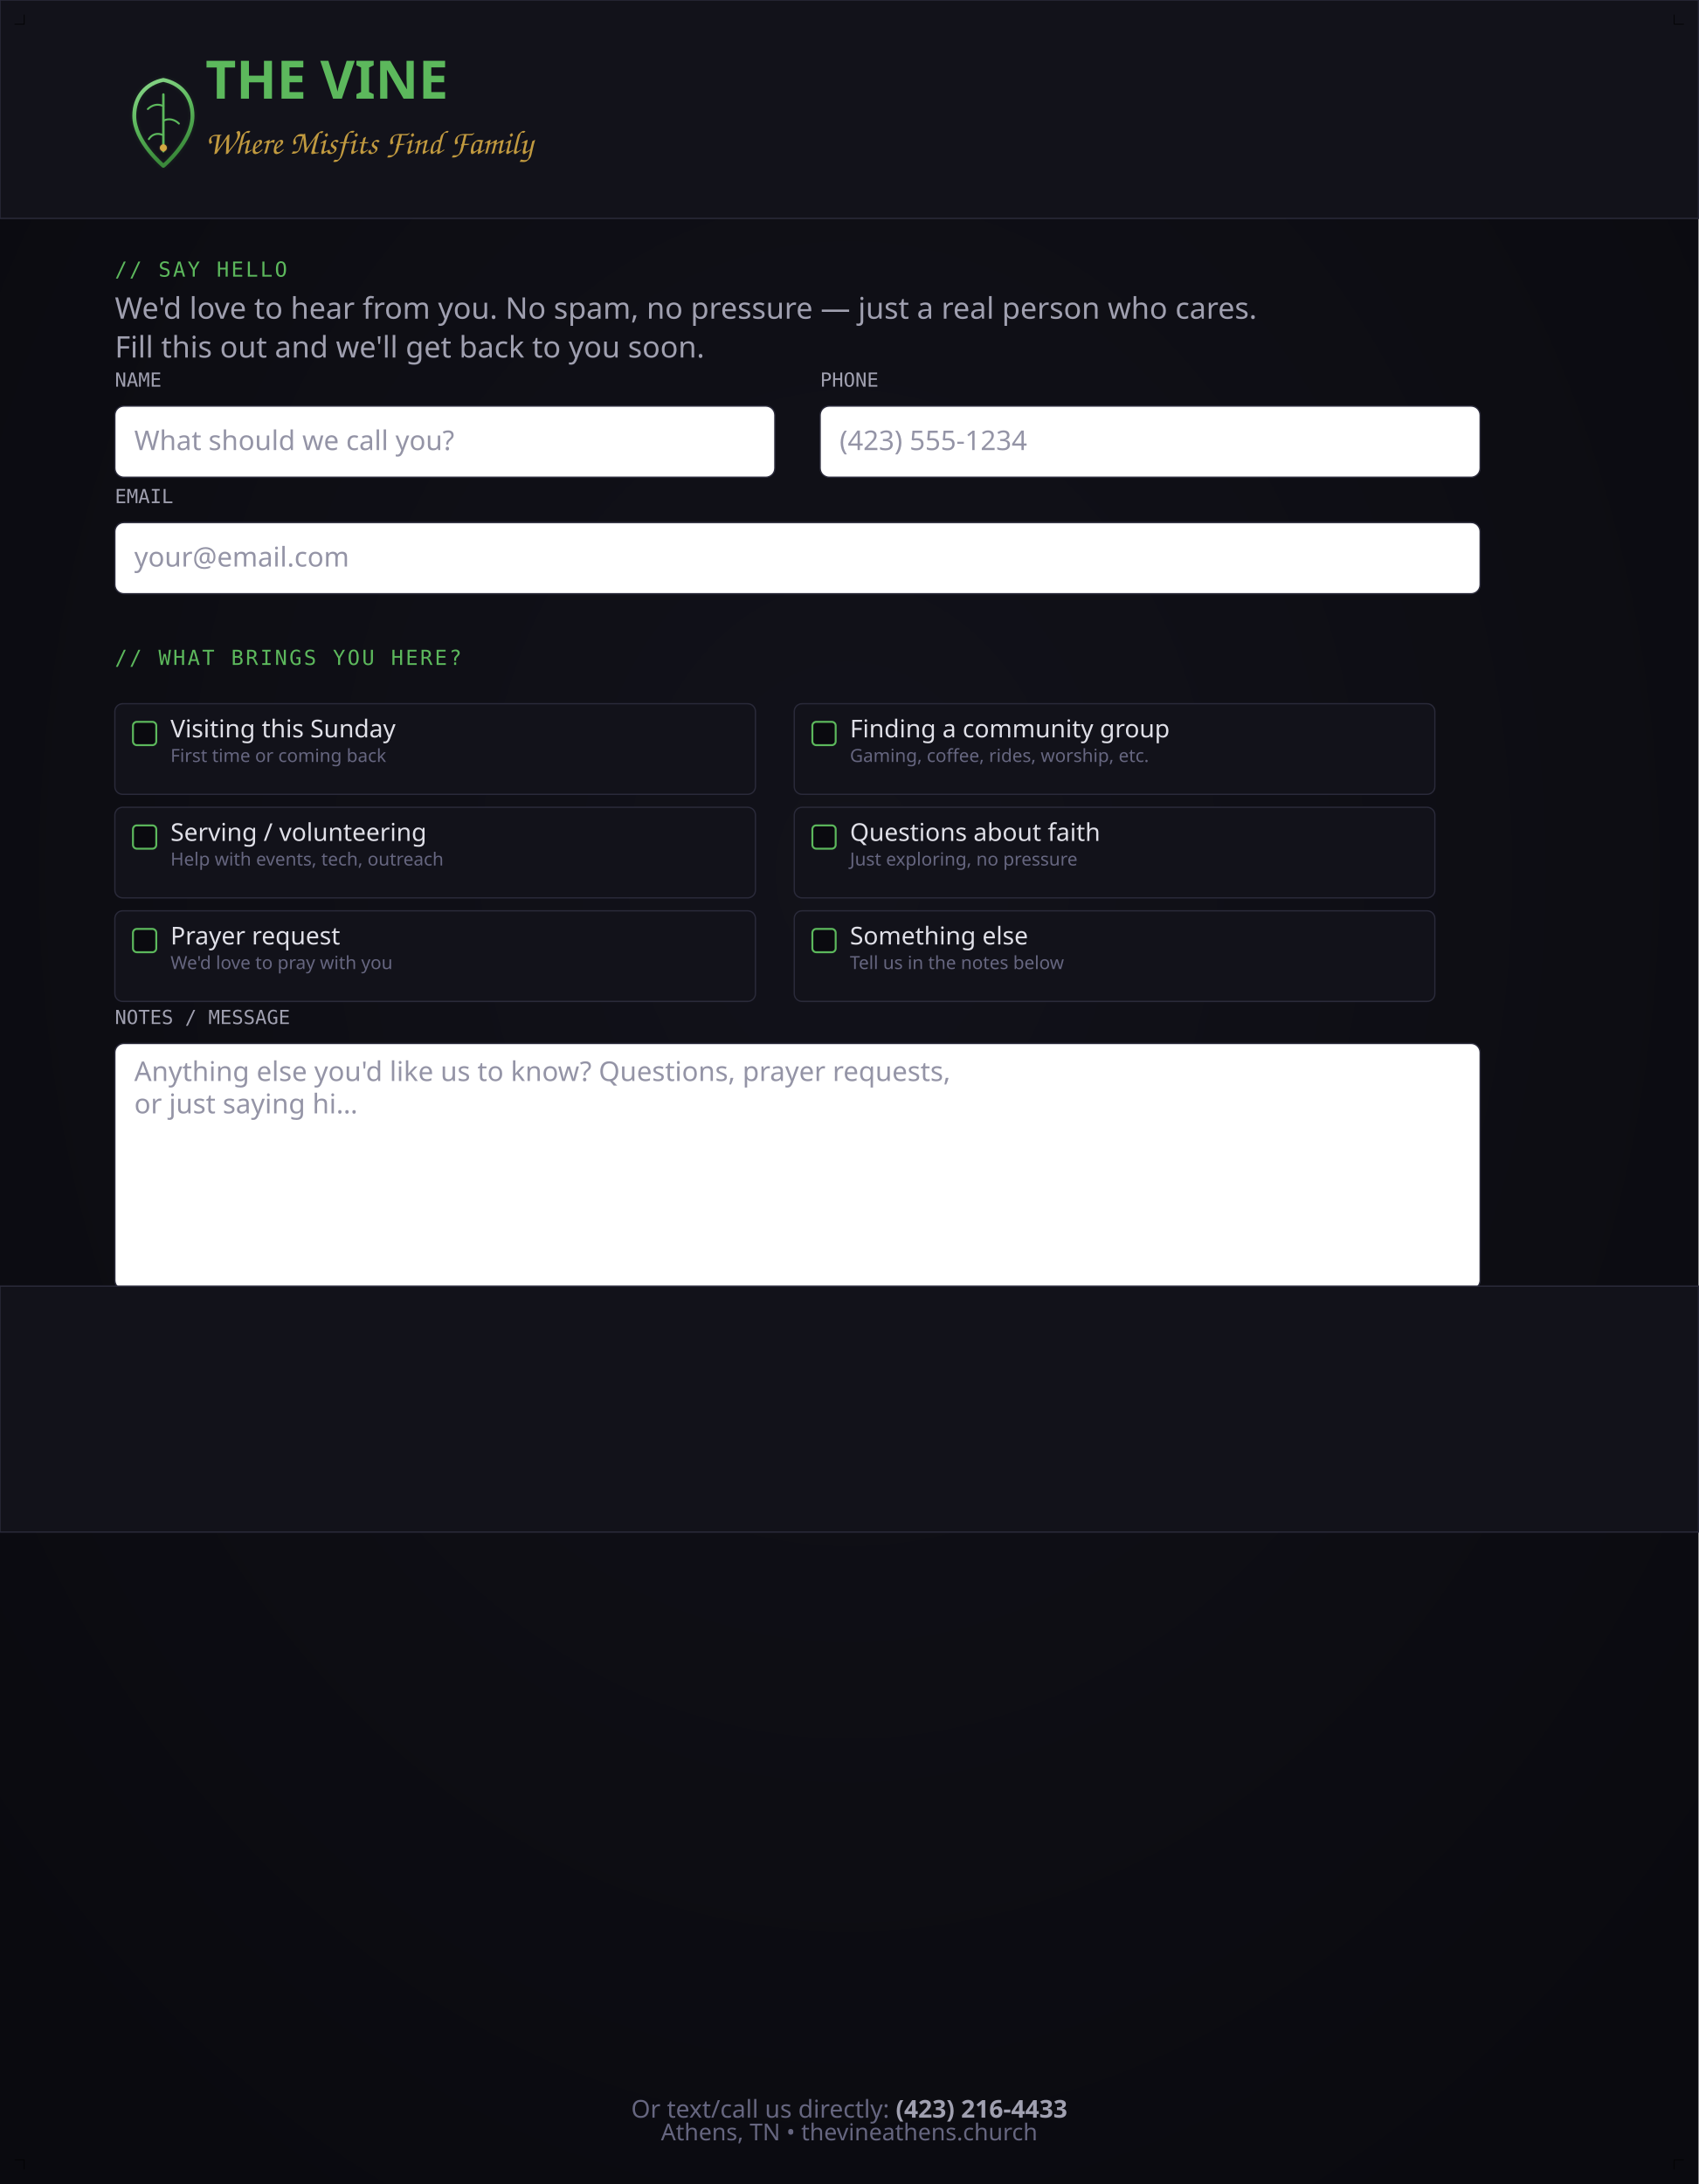
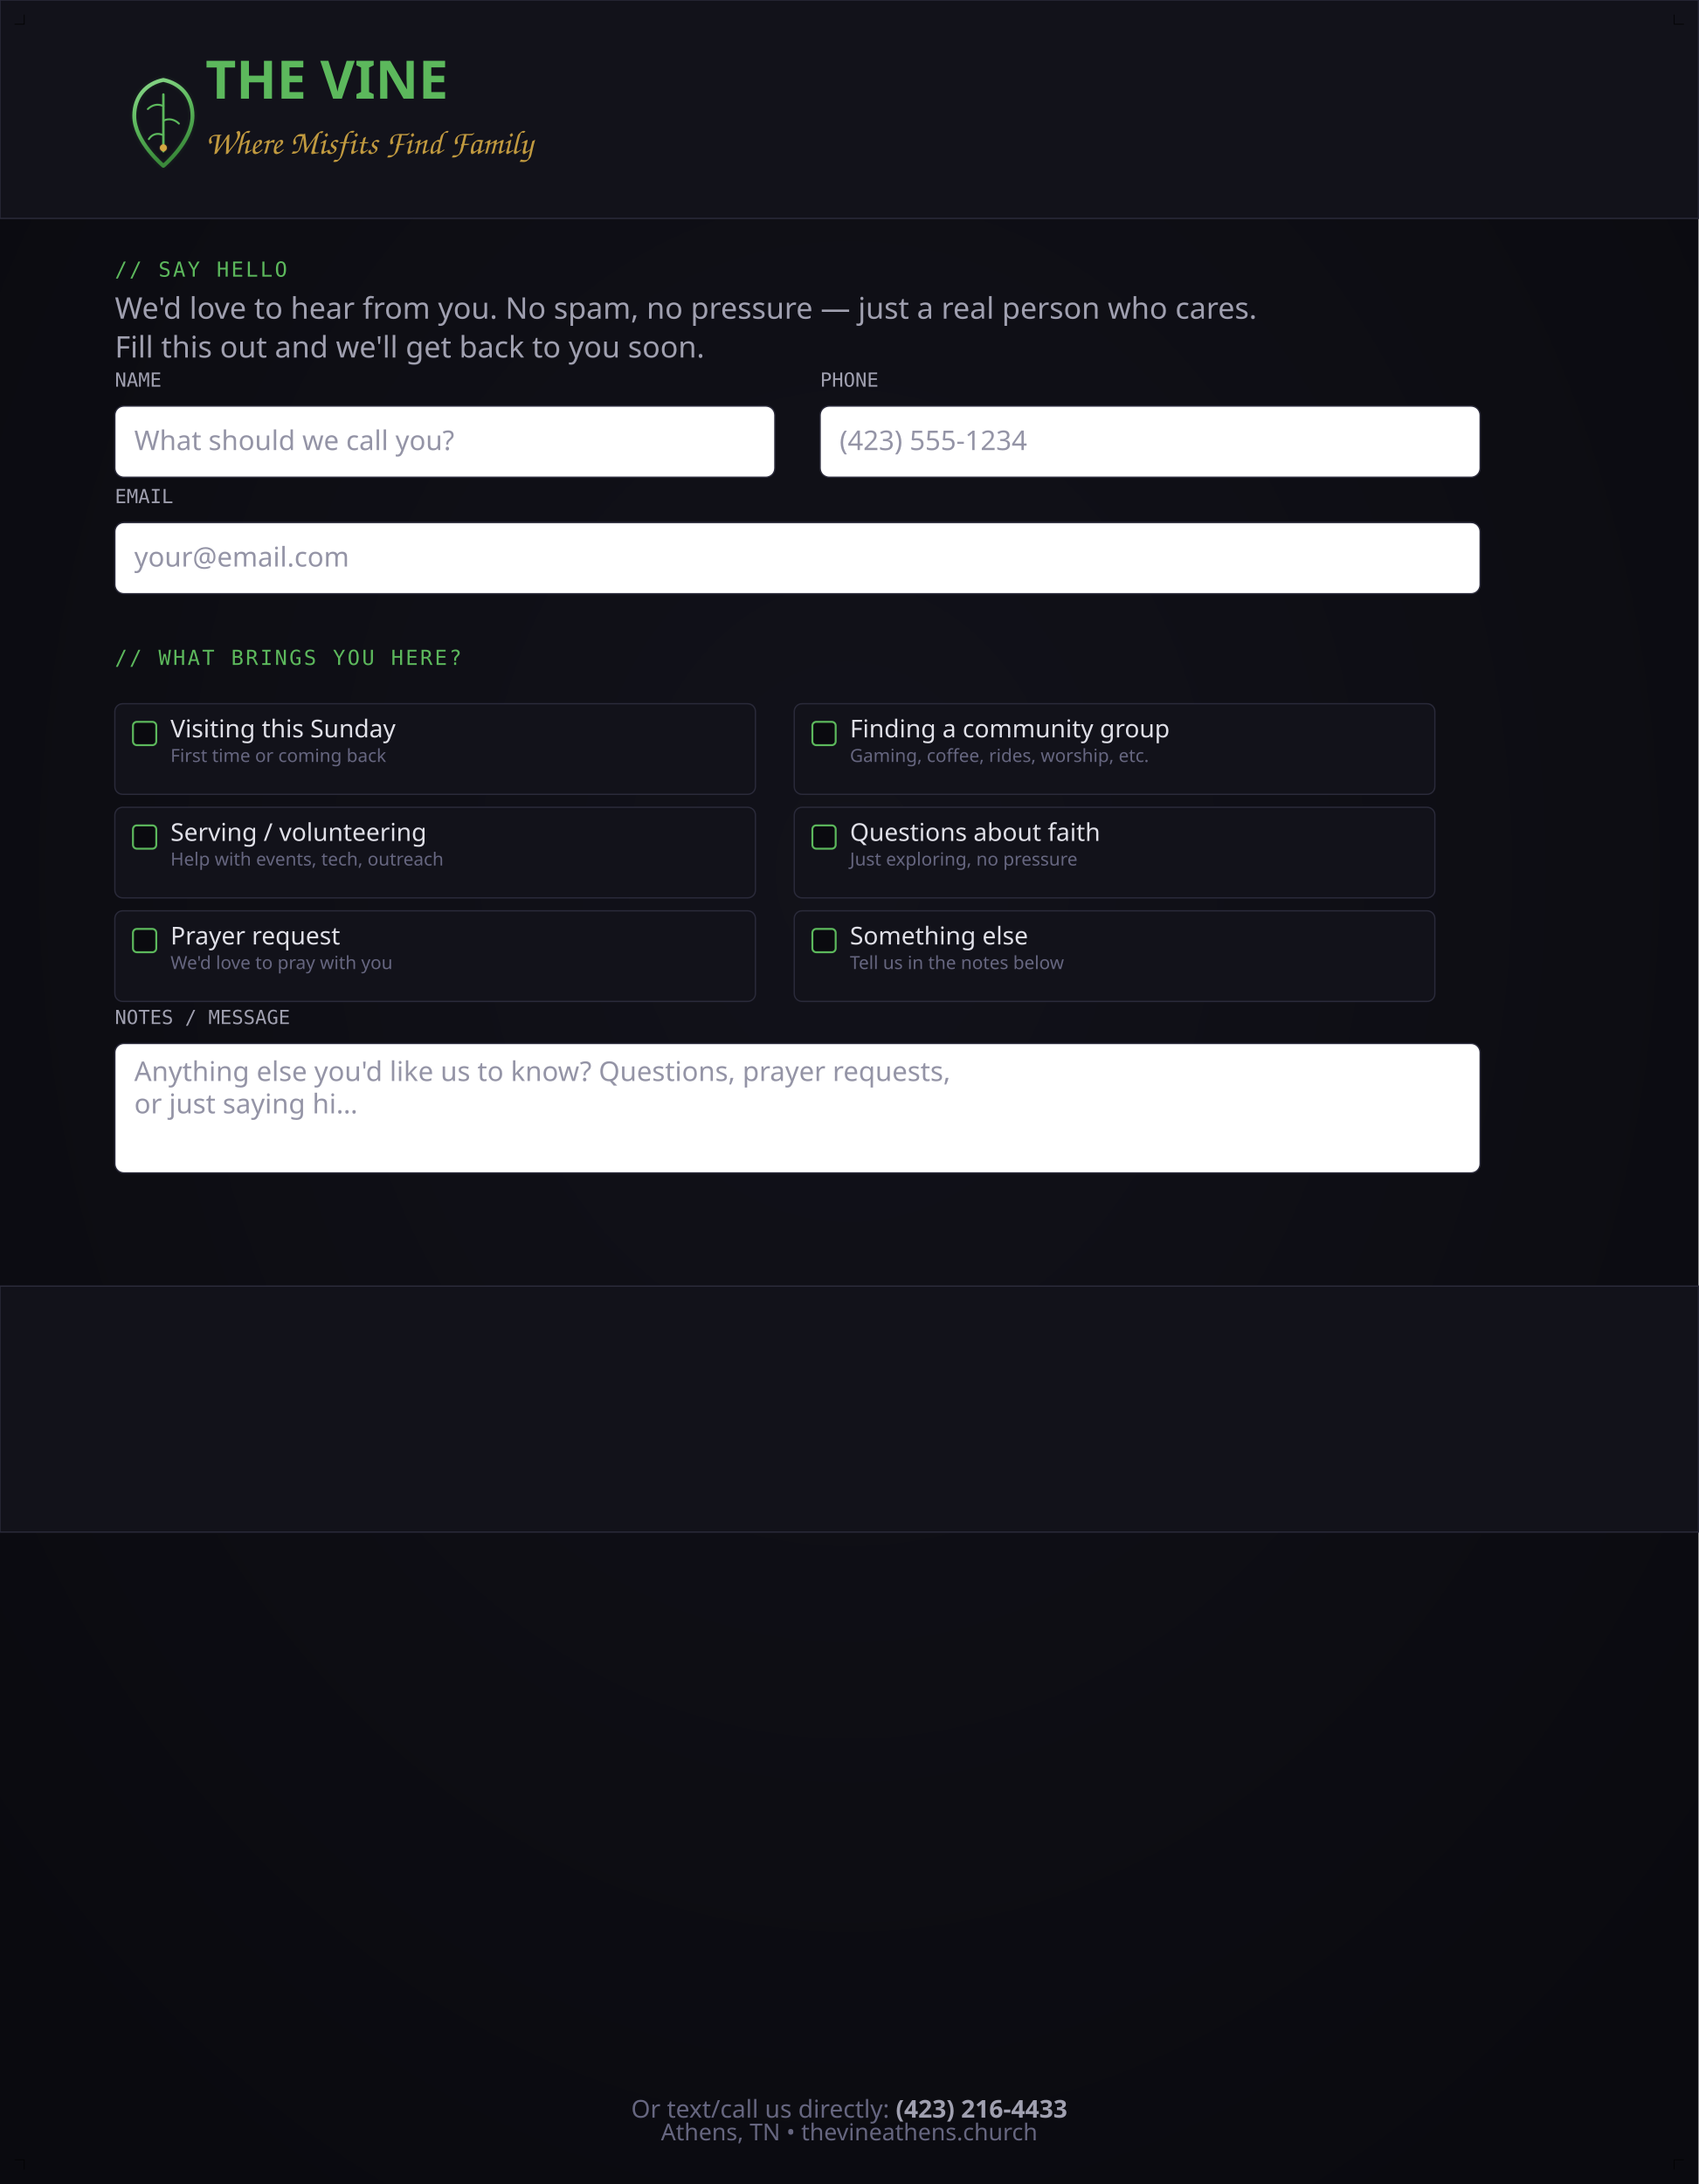
<svg xmlns="http://www.w3.org/2000/svg" viewBox="-37.5 -37.5 2625 3375" width="2625" height="3375">
  <defs>
    <radialGradient id="form-bg" cx="50%" cy="40%" r="70%">
      <stop offset="0%" stop-color="#12121a" />
      <stop offset="100%" stop-color="#0a0a0f" />
    </radialGradient>
    <linearGradient id="form-leaf" x1="0" y1="0" x2="0.3" y2="1">
      <stop offset="0%" stop-color="#8cd98c" />
      <stop offset="50%" stop-color="#5cb85c" />
      <stop offset="100%" stop-color="#3a8a3a" />
    </linearGradient>
    <filter id="form-amber-glow" x="-50%" y="-50%" width="200%" height="200%">
      <feGaussianBlur in="SourceGraphic" stdDeviation="2" result="blur" />
      <feMerge>
        <feMergeNode in="blur" />
        <feMergeNode in="SourceGraphic" />
      </feMerge>
    </filter>
    <filter id="form-leaf-glow" x="-20%" y="-20%" width="140%" height="140%">
      <feGaussianBlur in="SourceAlpha" stdDeviation="4" result="blur" />
      <feFlood flood-color="#5cb85c" flood-opacity="0.15" />
      <feComposite in2="blur" operator="in" result="glow" />
      <feMerge>
        <feMergeNode in="glow" />
        <feMergeNode in="SourceGraphic" />
      </feMerge>
    </filter>
  </defs>
  <rect x="-37.5" y="-37.5" width="2625" height="3375" fill="url(#form-bg)" />
  <g transform="translate(0, 0)">
    <rect x="-37.5" y="-37.5" width="2625" height="337.5" fill="#12121a" stroke="#2a2a3a" stroke-width="2" />
    <g transform="translate(140, 80) scale(0.75)">
      <path d="M100 185 C100 185 40 135 40 82 C40 42 65 15 100 8 C135 15 160 42 160 82 C160 135 100 185 100 185Z" fill="none" stroke="url(#form-leaf)" stroke-width="8" stroke-linejoin="round" filter="url(#form-leaf-glow)" />
      <line x1="100" y1="38" x2="100" y2="155" stroke="#5cb85c" stroke-width="5" stroke-linecap="round" />
      <path d="M100 62 C88 56 76 60 68 68" fill="none" stroke="#5cb85c" stroke-width="4" stroke-linecap="round" />
      <path d="M100 92 C112 86 124 90 132 98" fill="none" stroke="#5cb85c" stroke-width="4" stroke-linecap="round" />
      <path d="M100 122 C88 116 76 120 70 130" fill="none" stroke="#5cb85c" stroke-width="4" stroke-linecap="round" />
      <circle cx="100" cy="148" r="7" fill="#d4a843" filter="url(#form-amber-glow)" />
    </g>
    <text x="280" y="115" font-family="'Space Grotesk', sans-serif" font-size="82" font-weight="700" fill="#5cb85c">THE VINE</text>
    <text x="280" y="200" font-family="'Caveat', cursive" font-size="52" fill="#d4a843" opacity="0.9">Where Misfits Find Family</text>
  </g>
  <g transform="translate(0, 340)">
    <text x="140" y="50" font-family="'JetBrains Mono', monospace" font-size="32" fill="#5cb85c" letter-spacing="0.1em">// SAY HELLO</text>
    <text x="140" y="115" font-family="'Space Grotesk', sans-serif" font-size="46" fill="#a0a0b0">We'd love to hear from you. No spam, no pressure — just a real person who cares.</text>
    <text x="140" y="175" font-family="'Space Grotesk', sans-serif" font-size="46" fill="#a0a0b0">Fill this out and we'll get back to you soon.</text>
  </g>
  <g transform="translate(0, 560)">
    <g>
      <text x="140" y="0" font-family="'JetBrains Mono', monospace" font-size="30" fill="#a0a0b0">NAME</text>
      <rect x="140" y="30" width="1020" height="110" rx="14" fill="#ffffff" stroke="#2a2a3a" stroke-width="2" />
      <text x="170" y="98" font-family="'Space Grotesk', sans-serif" font-size="42" fill="#666680" opacity="0.7">What should we call you?</text>
      <text x="1230" y="0" font-family="'JetBrains Mono', monospace" font-size="30" fill="#a0a0b0">PHONE</text>
      <rect x="1230" y="30" width="1020" height="110" rx="14" fill="#ffffff" stroke="#2a2a3a" stroke-width="2" />
      <text x="1260" y="98" font-family="'Space Grotesk', sans-serif" font-size="42" fill="#666680" opacity="0.7">(423) 555-1234</text>
    </g>
    <g transform="translate(0, 180)">
      <text x="140" y="0" font-family="'JetBrains Mono', monospace" font-size="30" fill="#a0a0b0">EMAIL</text>
      <rect x="140" y="30" width="2110" height="110" rx="14" fill="#ffffff" stroke="#2a2a3a" stroke-width="2" />
      <text x="170" y="98" font-family="'Space Grotesk', sans-serif" font-size="42" fill="#666680" opacity="0.7">your@email.com</text>
    </g>
    <g transform="translate(0, 430)">
      <text x="140" y="0" font-family="'JetBrains Mono', monospace" font-size="32" fill="#5cb85c" letter-spacing="0.1em">// WHAT BRINGS YOU HERE?</text>
      <g transform="translate(140, 60)">
        <g>
          <rect x="0" y="0" width="990" height="140" rx="12" fill="#12121a" stroke="#2a2a3a" stroke-width="2" />
          <rect x="28" y="28" width="36" height="36" rx="6" fill="#0a0a0f" stroke="#5cb85c" stroke-width="3" />
          <text x="86" y="52" font-family="'Space Grotesk', sans-serif" font-size="38" fill="#e0e0e8">Visiting this Sunday</text>
          <text x="86" y="90" font-family="'Space Grotesk', sans-serif" font-size="28" fill="#666680">First time or coming back</text>
        </g>
        <g transform="translate(1050, 0)">
          <rect x="0" y="0" width="990" height="140" rx="12" fill="#12121a" stroke="#2a2a3a" stroke-width="2" />
          <rect x="28" y="28" width="36" height="36" rx="6" fill="#0a0a0f" stroke="#5cb85c" stroke-width="3" />
          <text x="86" y="52" font-family="'Space Grotesk', sans-serif" font-size="38" fill="#e0e0e8">Finding a community group</text>
          <text x="86" y="90" font-family="'Space Grotesk', sans-serif" font-size="28" fill="#666680">Gaming, coffee, rides, worship, etc.</text>
        </g>
      </g>
      <g transform="translate(140, 220)">
        <g>
          <rect x="0" y="0" width="990" height="140" rx="12" fill="#12121a" stroke="#2a2a3a" stroke-width="2" />
          <rect x="28" y="28" width="36" height="36" rx="6" fill="#0a0a0f" stroke="#5cb85c" stroke-width="3" />
          <text x="86" y="52" font-family="'Space Grotesk', sans-serif" font-size="38" fill="#e0e0e8">Serving / volunteering</text>
          <text x="86" y="90" font-family="'Space Grotesk', sans-serif" font-size="28" fill="#666680">Help with events, tech, outreach</text>
        </g>
        <g transform="translate(1050, 0)">
          <rect x="0" y="0" width="990" height="140" rx="12" fill="#12121a" stroke="#2a2a3a" stroke-width="2" />
          <rect x="28" y="28" width="36" height="36" rx="6" fill="#0a0a0f" stroke="#5cb85c" stroke-width="3" />
          <text x="86" y="52" font-family="'Space Grotesk', sans-serif" font-size="38" fill="#e0e0e8">Questions about faith</text>
          <text x="86" y="90" font-family="'Space Grotesk', sans-serif" font-size="28" fill="#666680">Just exploring, no pressure</text>
        </g>
      </g>
      <g transform="translate(140, 380)">
        <g>
          <rect x="0" y="0" width="990" height="140" rx="12" fill="#12121a" stroke="#2a2a3a" stroke-width="2" />
          <rect x="28" y="28" width="36" height="36" rx="6" fill="#0a0a0f" stroke="#5cb85c" stroke-width="3" />
          <text x="86" y="52" font-family="'Space Grotesk', sans-serif" font-size="38" fill="#e0e0e8">Prayer request</text>
          <text x="86" y="90" font-family="'Space Grotesk', sans-serif" font-size="28" fill="#666680">We'd love to pray with you</text>
        </g>
        <g transform="translate(1050, 0)">
          <rect x="0" y="0" width="990" height="140" rx="12" fill="#12121a" stroke="#2a2a3a" stroke-width="2" />
          <rect x="28" y="28" width="36" height="36" rx="6" fill="#0a0a0f" stroke="#5cb85c" stroke-width="3" />
          <text x="86" y="52" font-family="'Space Grotesk', sans-serif" font-size="38" fill="#e0e0e8">Something else</text>
          <text x="86" y="90" font-family="'Space Grotesk', sans-serif" font-size="28" fill="#666680">Tell us in the notes below</text>
        </g>
      </g>
    </g>
    <g transform="translate(0, 985)">
      <text x="140" y="0" font-family="'JetBrains Mono', monospace" font-size="30" fill="#a0a0b0">NOTES / MESSAGE</text>
-       <rect x="140" y="30" width="2110" height="380" rx="14" fill="#ffffff" stroke="#2a2a3a" stroke-width="2" />
+       <rect x="140" y="30" width="2110" height="200" rx="14" fill="#ffffff" stroke="#2a2a3a" stroke-width="2" />
      <text x="170" y="88" font-family="'Space Grotesk', sans-serif" font-size="42" fill="#666680" opacity="0.7">Anything else you'd like us to know? Questions, prayer requests,</text>
      <text x="170" y="138" font-family="'Space Grotesk', sans-serif" font-size="42" fill="#666680" opacity="0.7">or just saying hi…</text>
      <text x="140" y="480" font-family="'JetBrains Mono', monospace" font-size="32" fill="#5cb85c" letter-spacing="0.1em">// BRANCHES <tspan fill="#e0e0e8">- Community done different.</tspan>
      </text>
    </g>
  </g>
  <g transform="translate(0, 1950)">
    <rect x="-37.5" width="2625" height="380" fill="#12121a" stroke="#2a2a3a" stroke-width="2" />
  </g>
  <g transform="translate(0, 3250)">
    <text x="1275" y="-15" text-anchor="middle" font-family="'Space Grotesk', sans-serif" font-size="38" fill="#666680">Or text/call us directly: <tspan font-weight="600" fill="#a0a0b0">(423) 216-4433</tspan>
    </text>
    <text x="1275" y="20" text-anchor="middle" font-family="'Space Grotesk', sans-serif" font-size="36" fill="#666680">Athens, TN • thevineathens.church</text>
  </g>
  <g stroke="#000000" stroke-width="1" fill="none">
    <path d="M-15,0 L0,0 L0,-15" />
    <path d="M2550,-15 L2550,0 L2565,0" />
    <path d="M-15,3300 L0,3300 L0,3315" />
    <path d="M2550,3315 L2550,3300 L2565,3300" />
  </g>
</svg>
